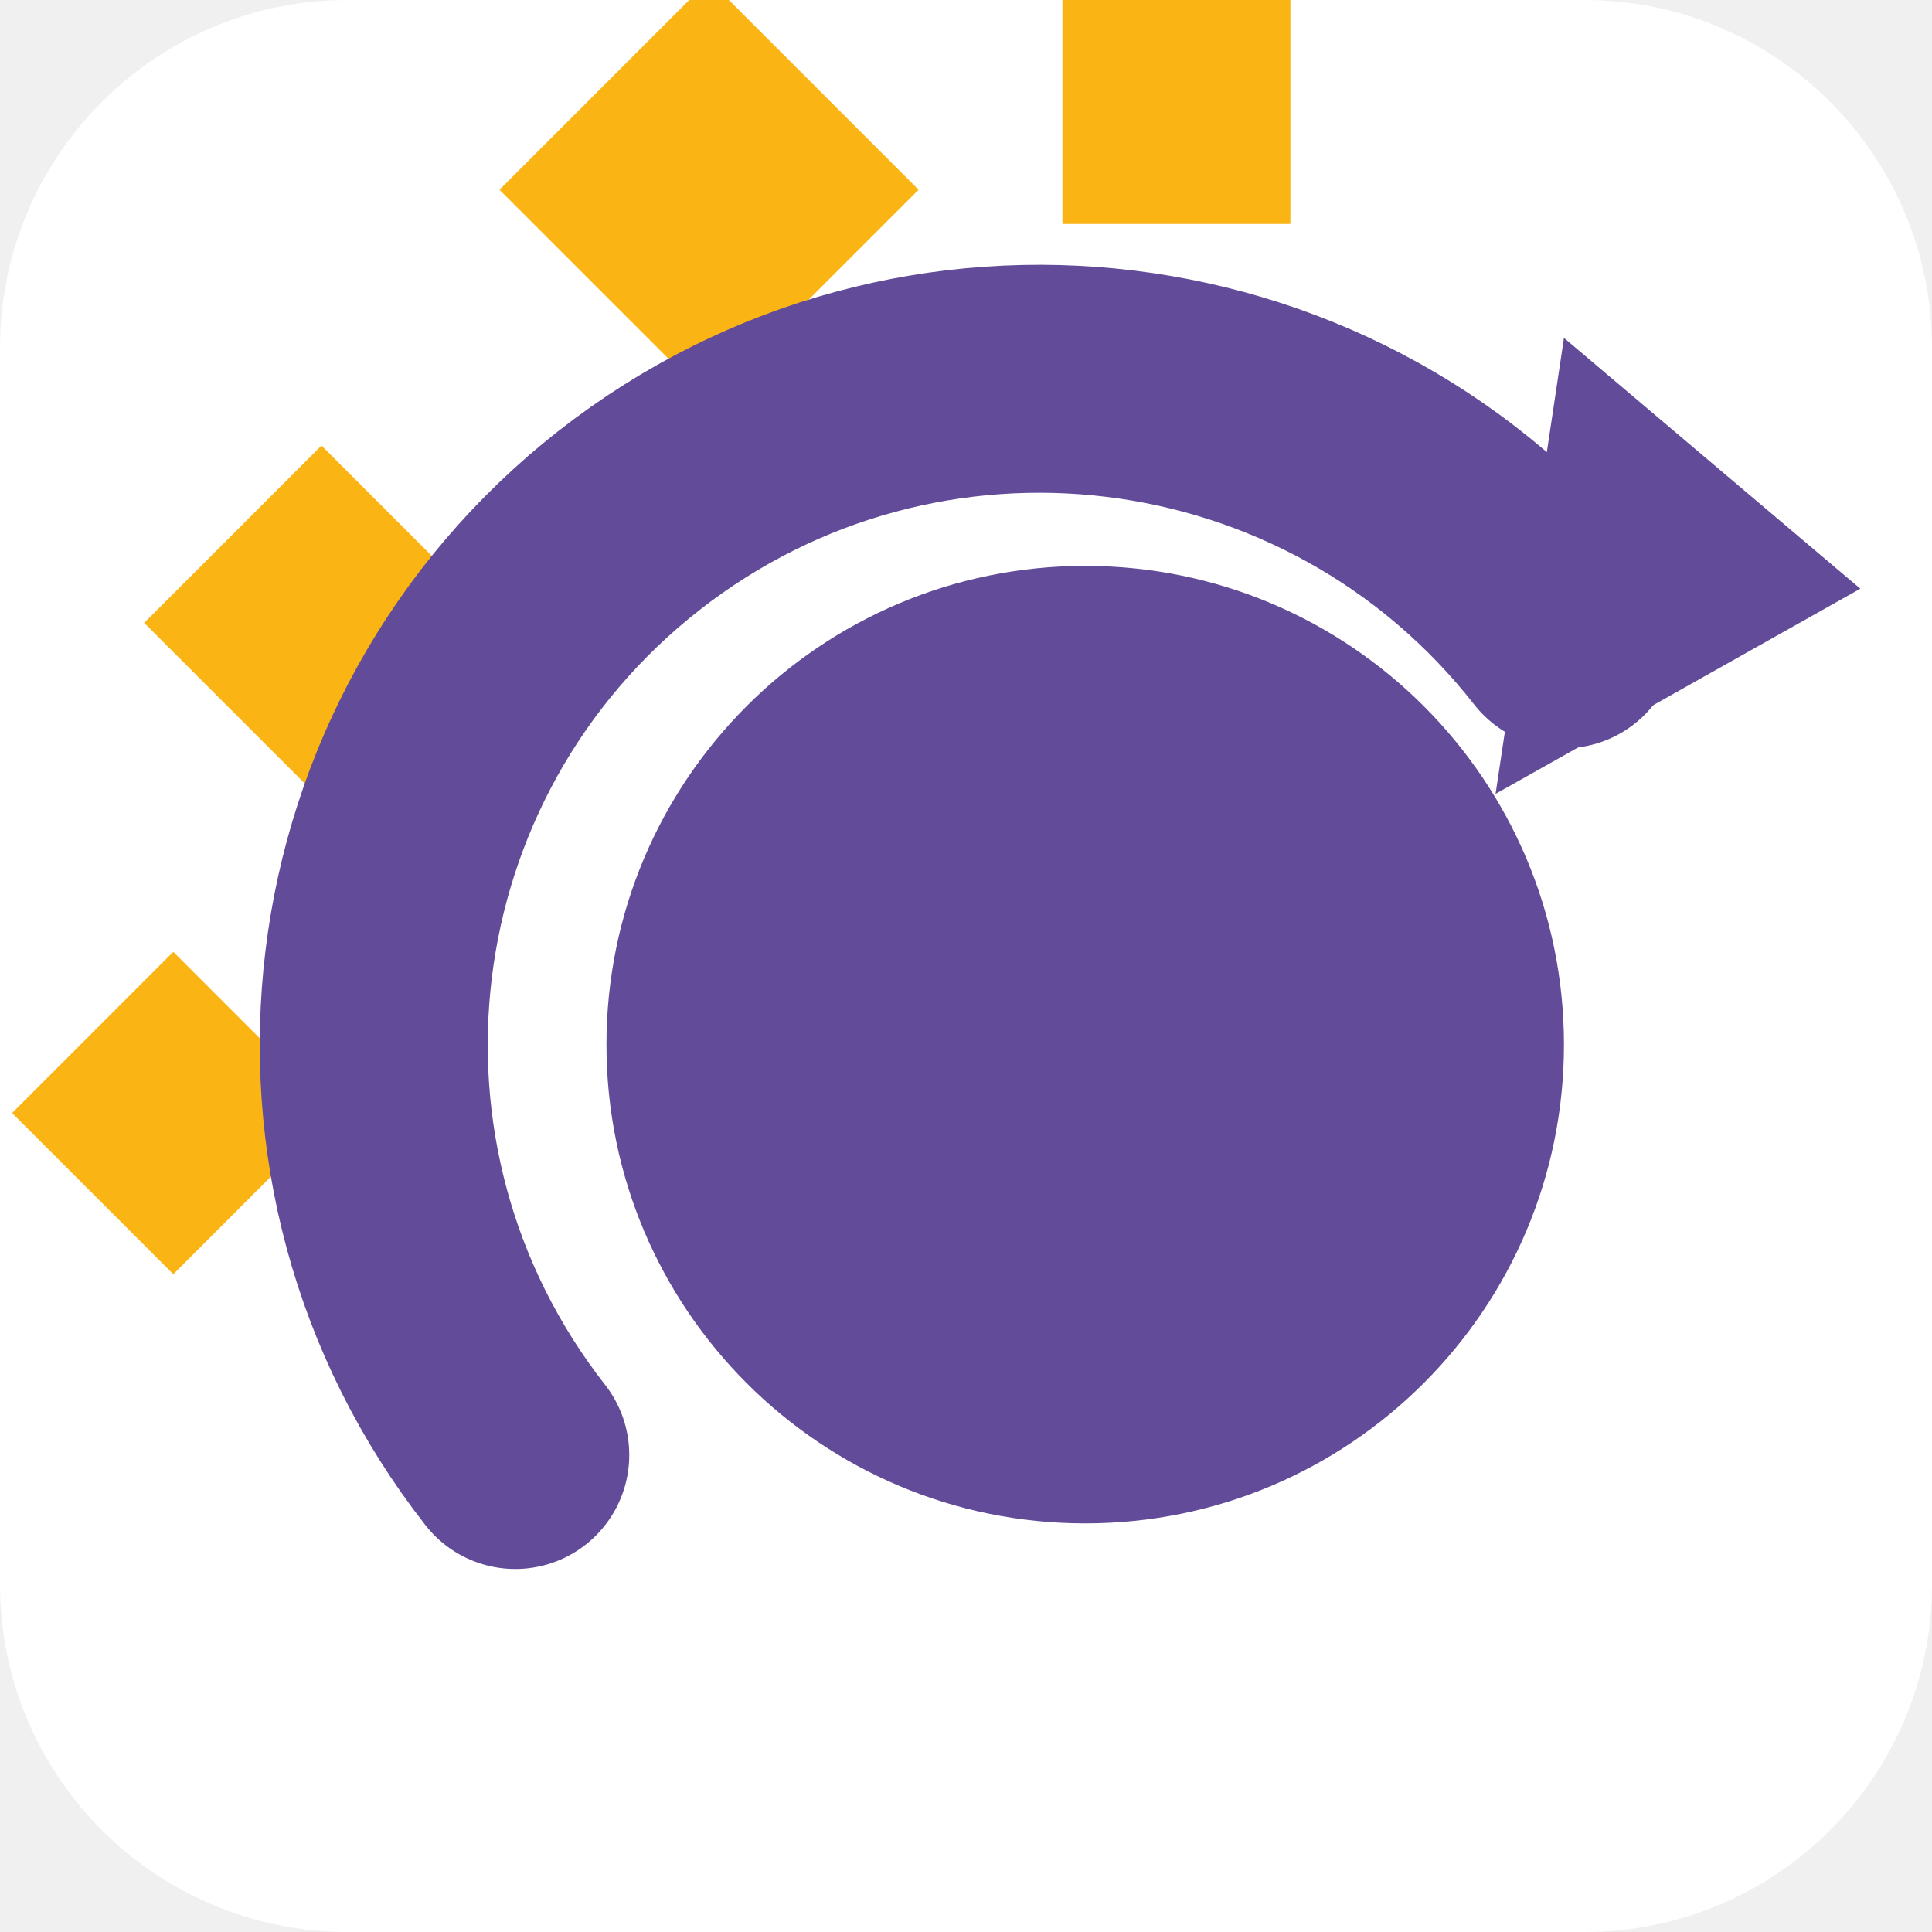
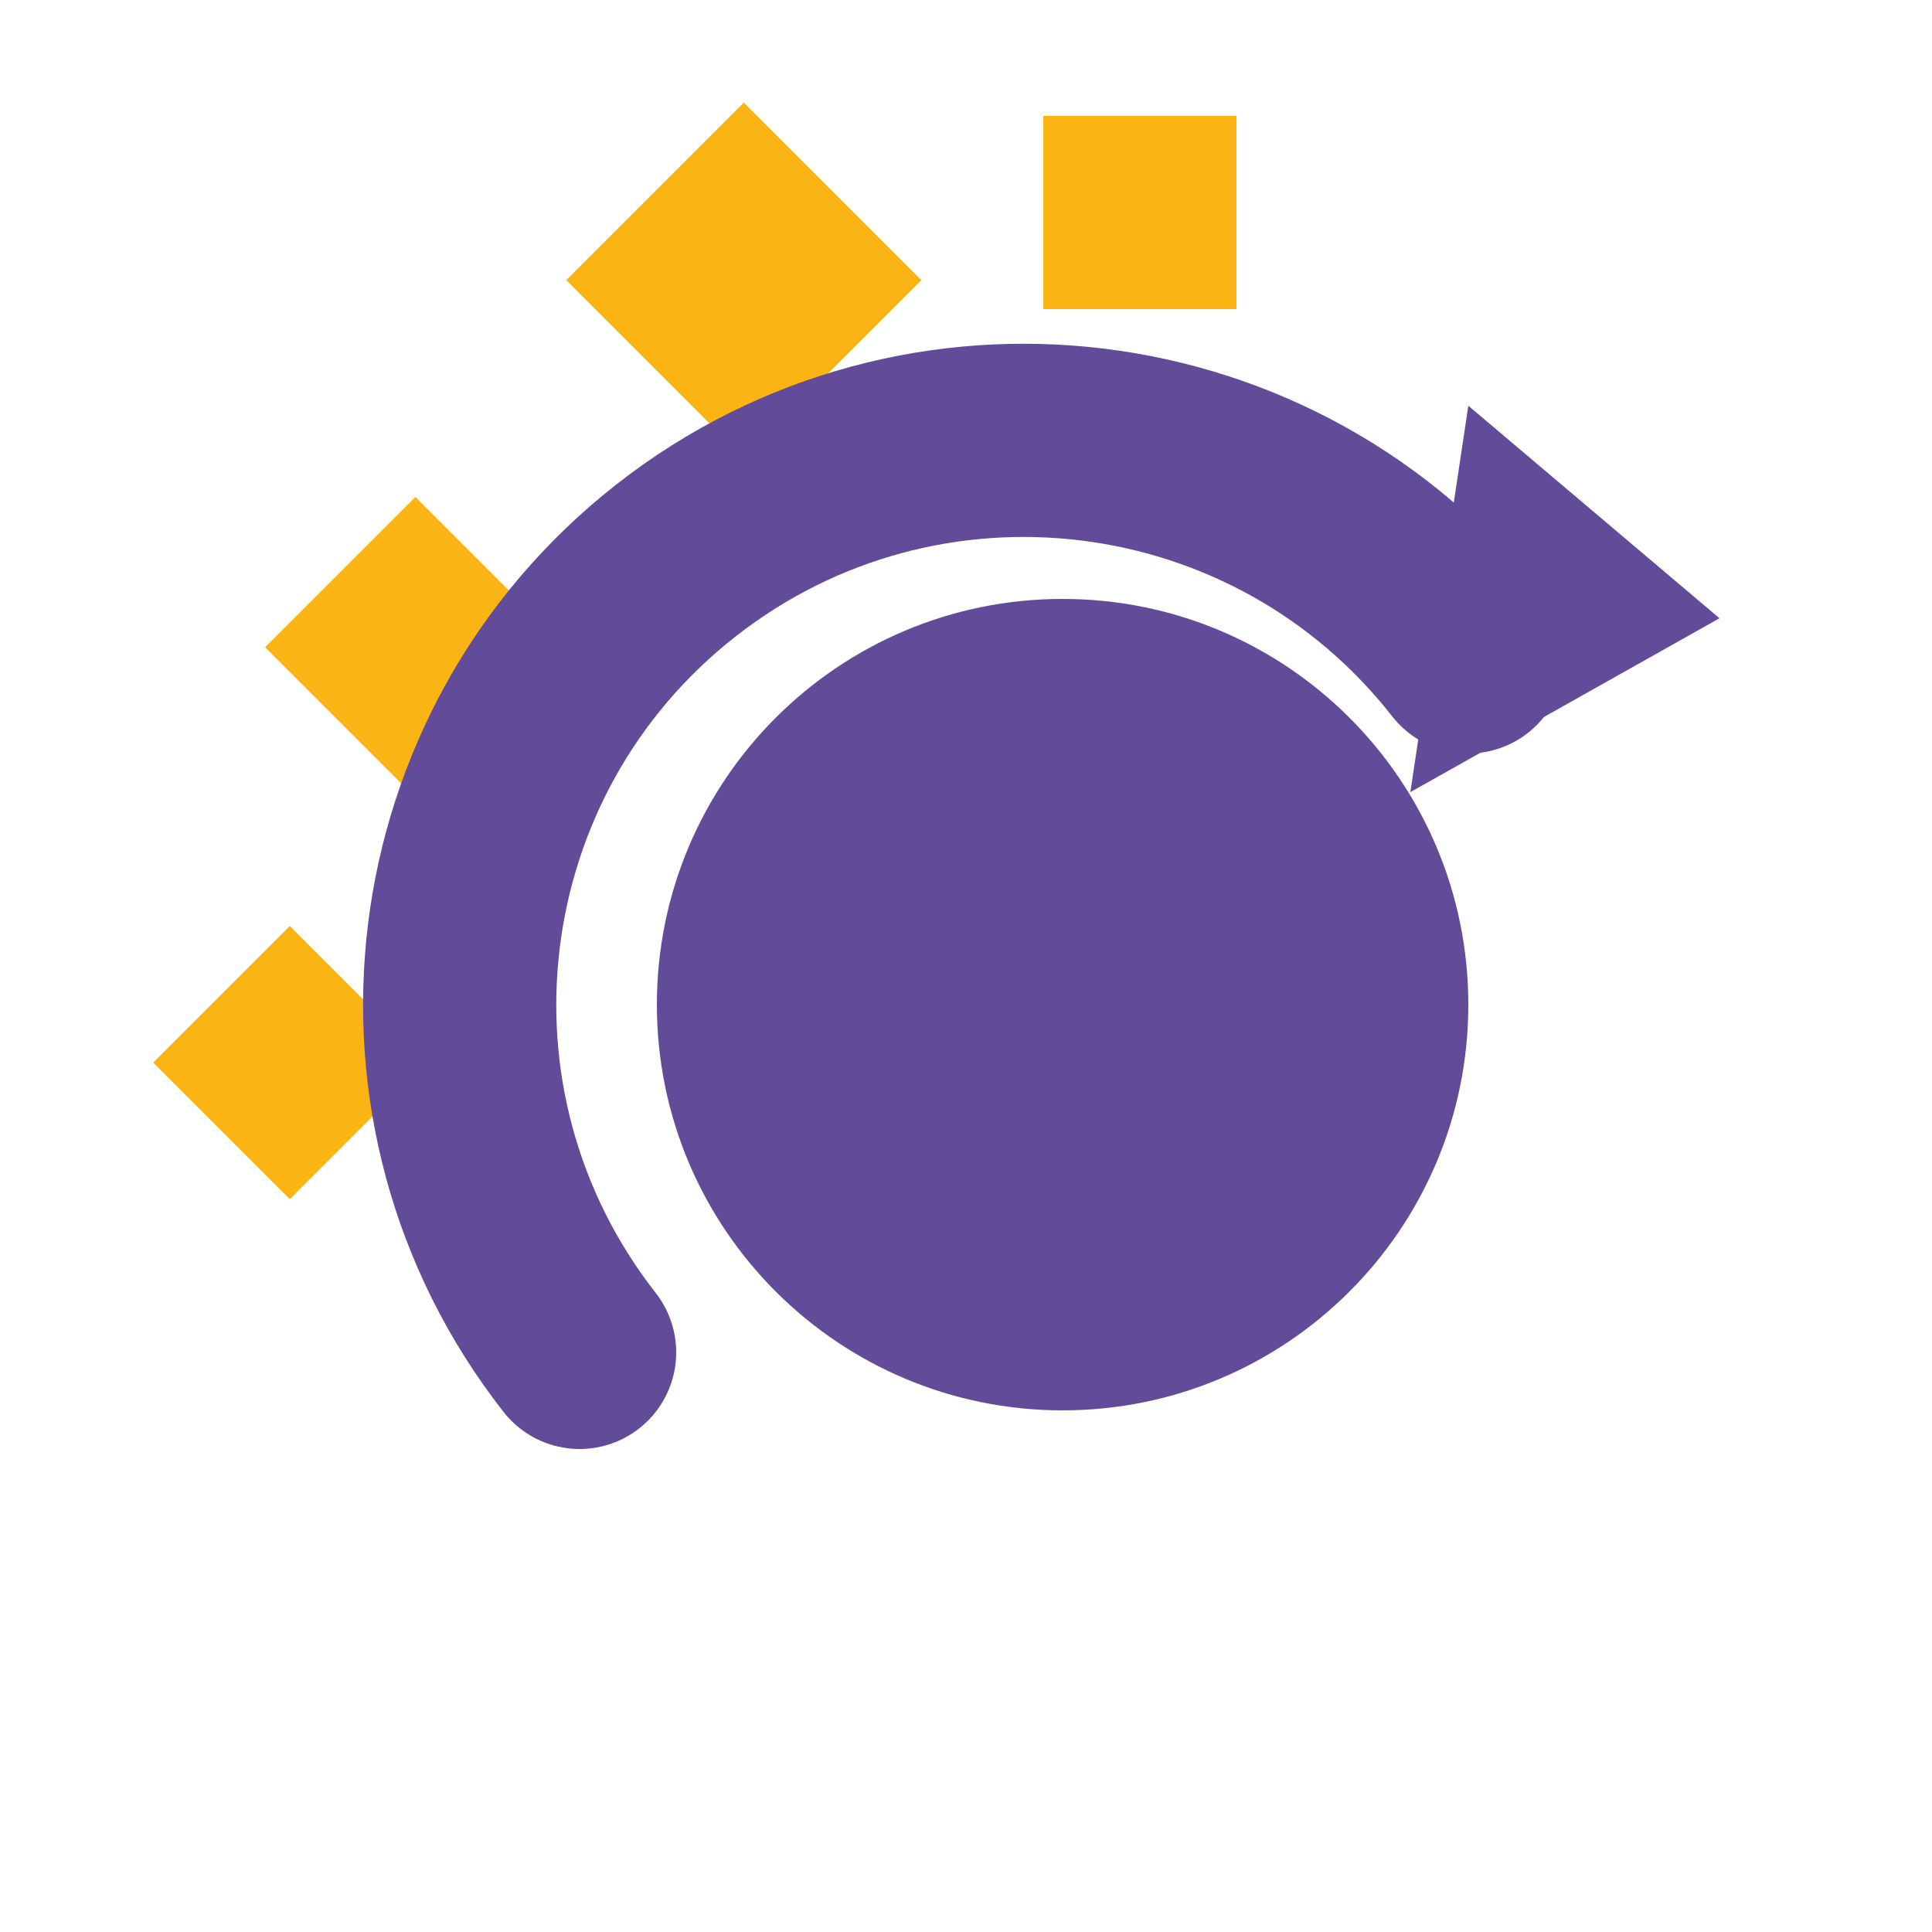
<svg xmlns="http://www.w3.org/2000/svg" viewBox="0 0 100 100">
-   <rect x="0" y="0" width="100" height="100" rx="18" fill="#ffffff" />
-   <g transform="translate(48.5 40.5) scale(1.18) translate(-48.5 -40.5)">
-     <rect x="10" y="50" width="10" height="10" fill="#fab515" transform="rotate(45 15 55)" />
-     <rect x="32" y="8" width="13" height="13" fill="#fab515" transform="rotate(45 38.5 14.5)" />
-     <rect x="54" y="6" width="10" height="10" fill="#fab515" />
-     <rect x="16" y="28" width="11" height="11" fill="#fab515" transform="rotate(45 21.5 33.5)" />
-     <path d="M 30 70 A 28 28 0 1 1 76 34" fill="none" stroke="#624b99" stroke-width="10" stroke-linecap="round" />
-     <polygon points="76,21 89,32 73,41" fill="#624b99" />
-     <circle cx="55" cy="52" r="21" fill="#624b99" />
-   </g>
+   <rect x="0" y="0" width="100" height="100" fill="#ffffff" />
+   <rect x="10" y="50" width="10" height="10" fill="#fab515" transform="rotate(45 15 55)" />
+   <rect x="32" y="8" width="13" height="13" fill="#fab515" transform="rotate(45 38.5 14.5)" />
+   <rect x="54" y="6" width="10" height="10" fill="#fab515" />
+   <rect x="16" y="28" width="11" height="11" fill="#fab515" transform="rotate(45 21.5 33.5)" />
+   <path d="M 30 70 A 28 28 0 1 1 76 34" fill="none" stroke="#624b99" stroke-width="10" stroke-linecap="round" />
+   <polygon points="76,21 89,32 73,41" fill="#624b99" />
+   <circle cx="55" cy="52" r="21" fill="#624b99" />
</svg>
